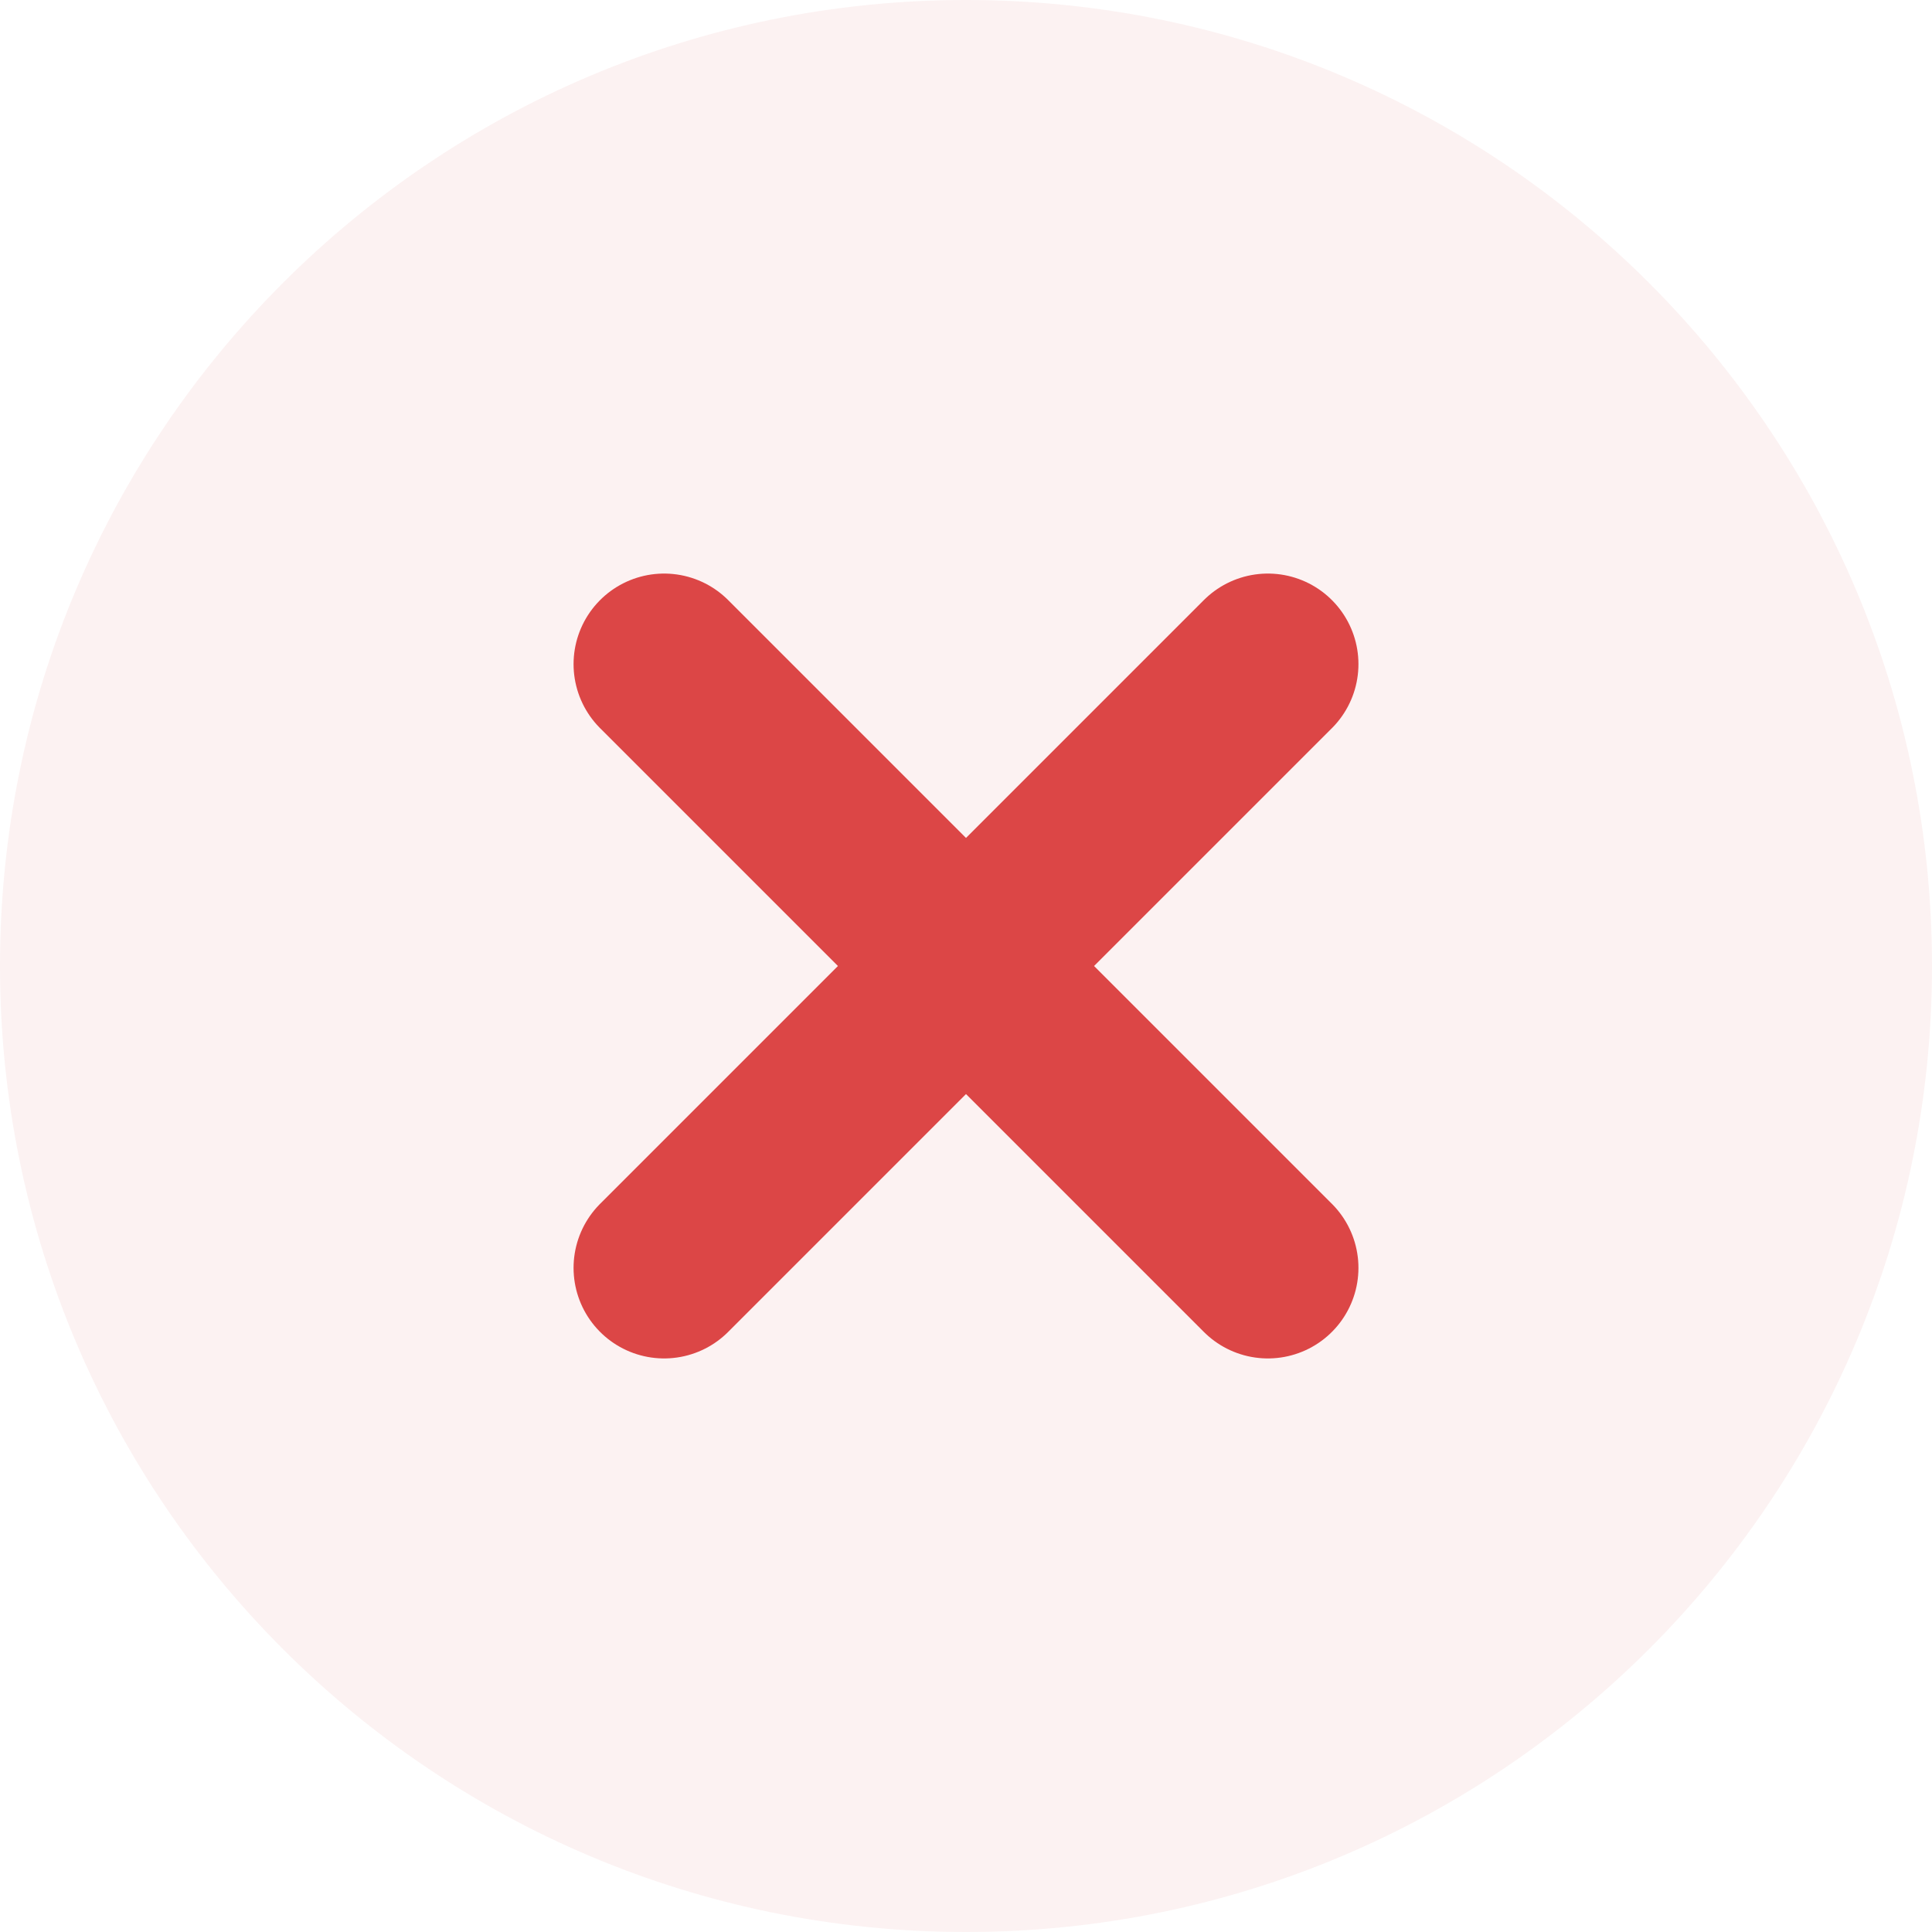
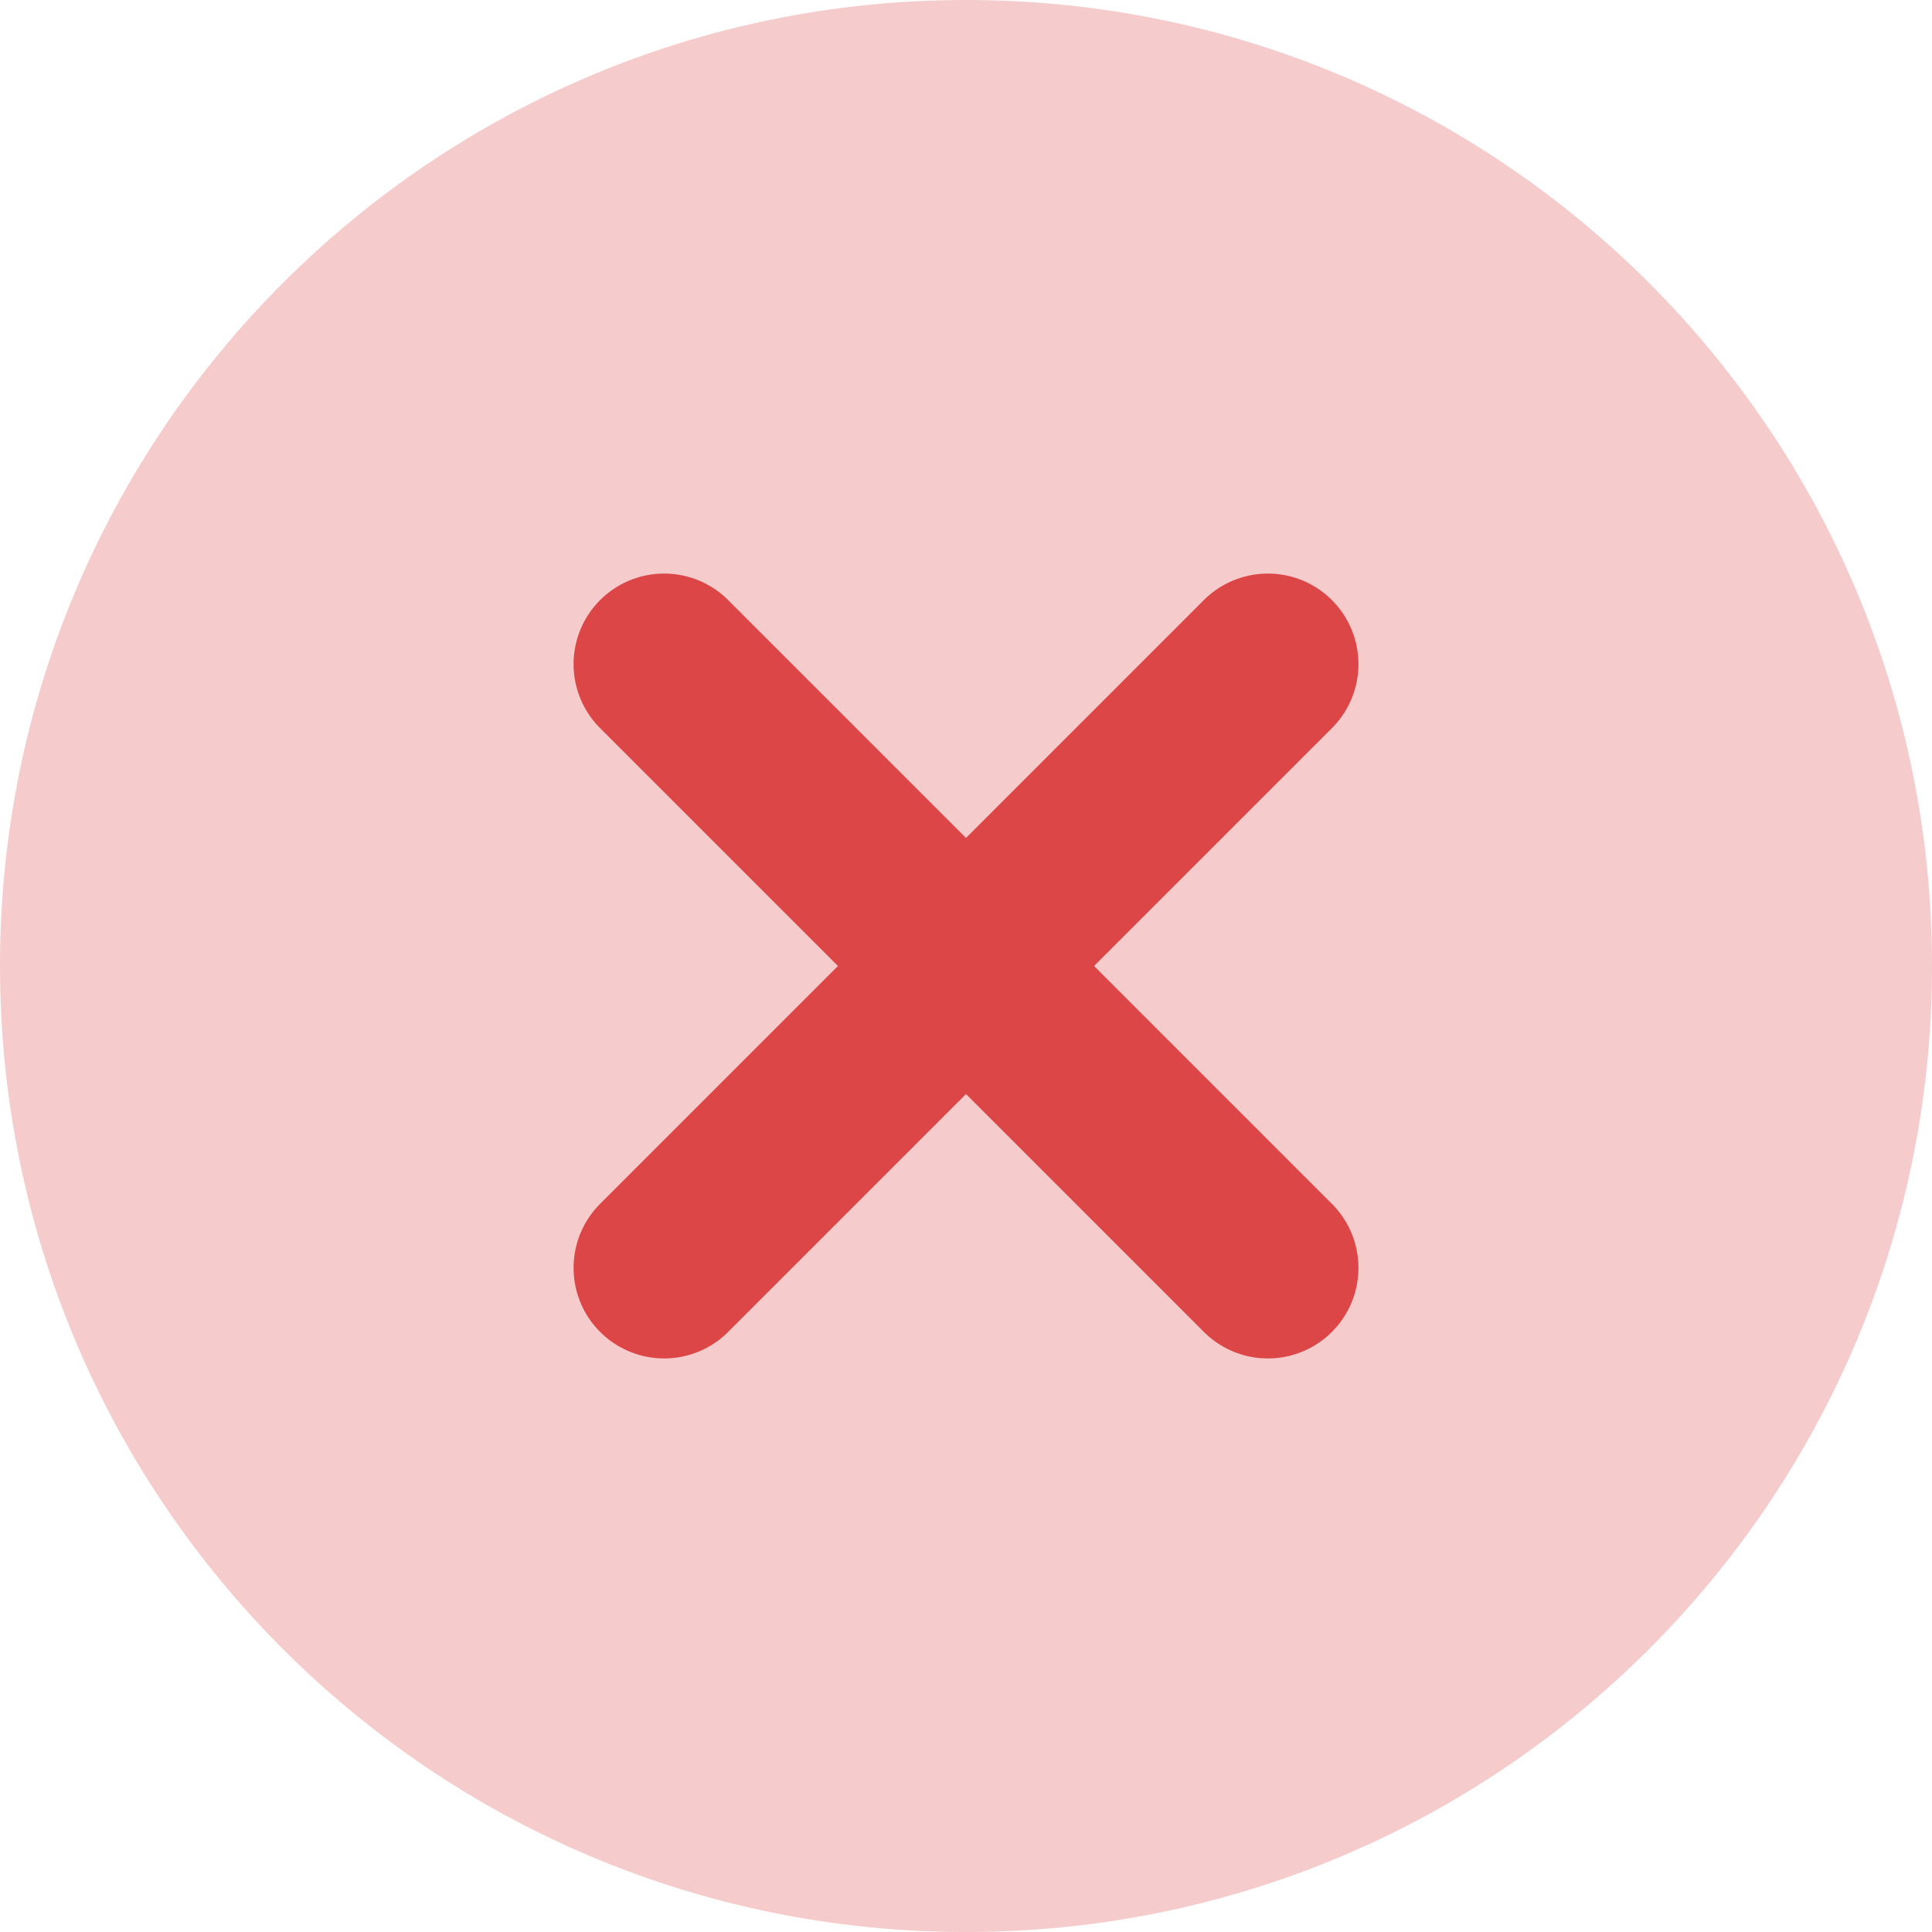
<svg xmlns="http://www.w3.org/2000/svg" width="16" height="16" viewBox="0 0 16 16" fill="none">
-   <rect width="16" height="16" rx="8" fill="#FCF2F2" />
+   <rect width="16" height="16" rx="8" fill="#F6CBCB" />
  <path d="M5.5 5.5L10.5 10.5M10.5 5.5L5.5 10.5" stroke="#DC4646" stroke-width="1.5" stroke-linecap="round" stroke-linejoin="round" />
</svg>
